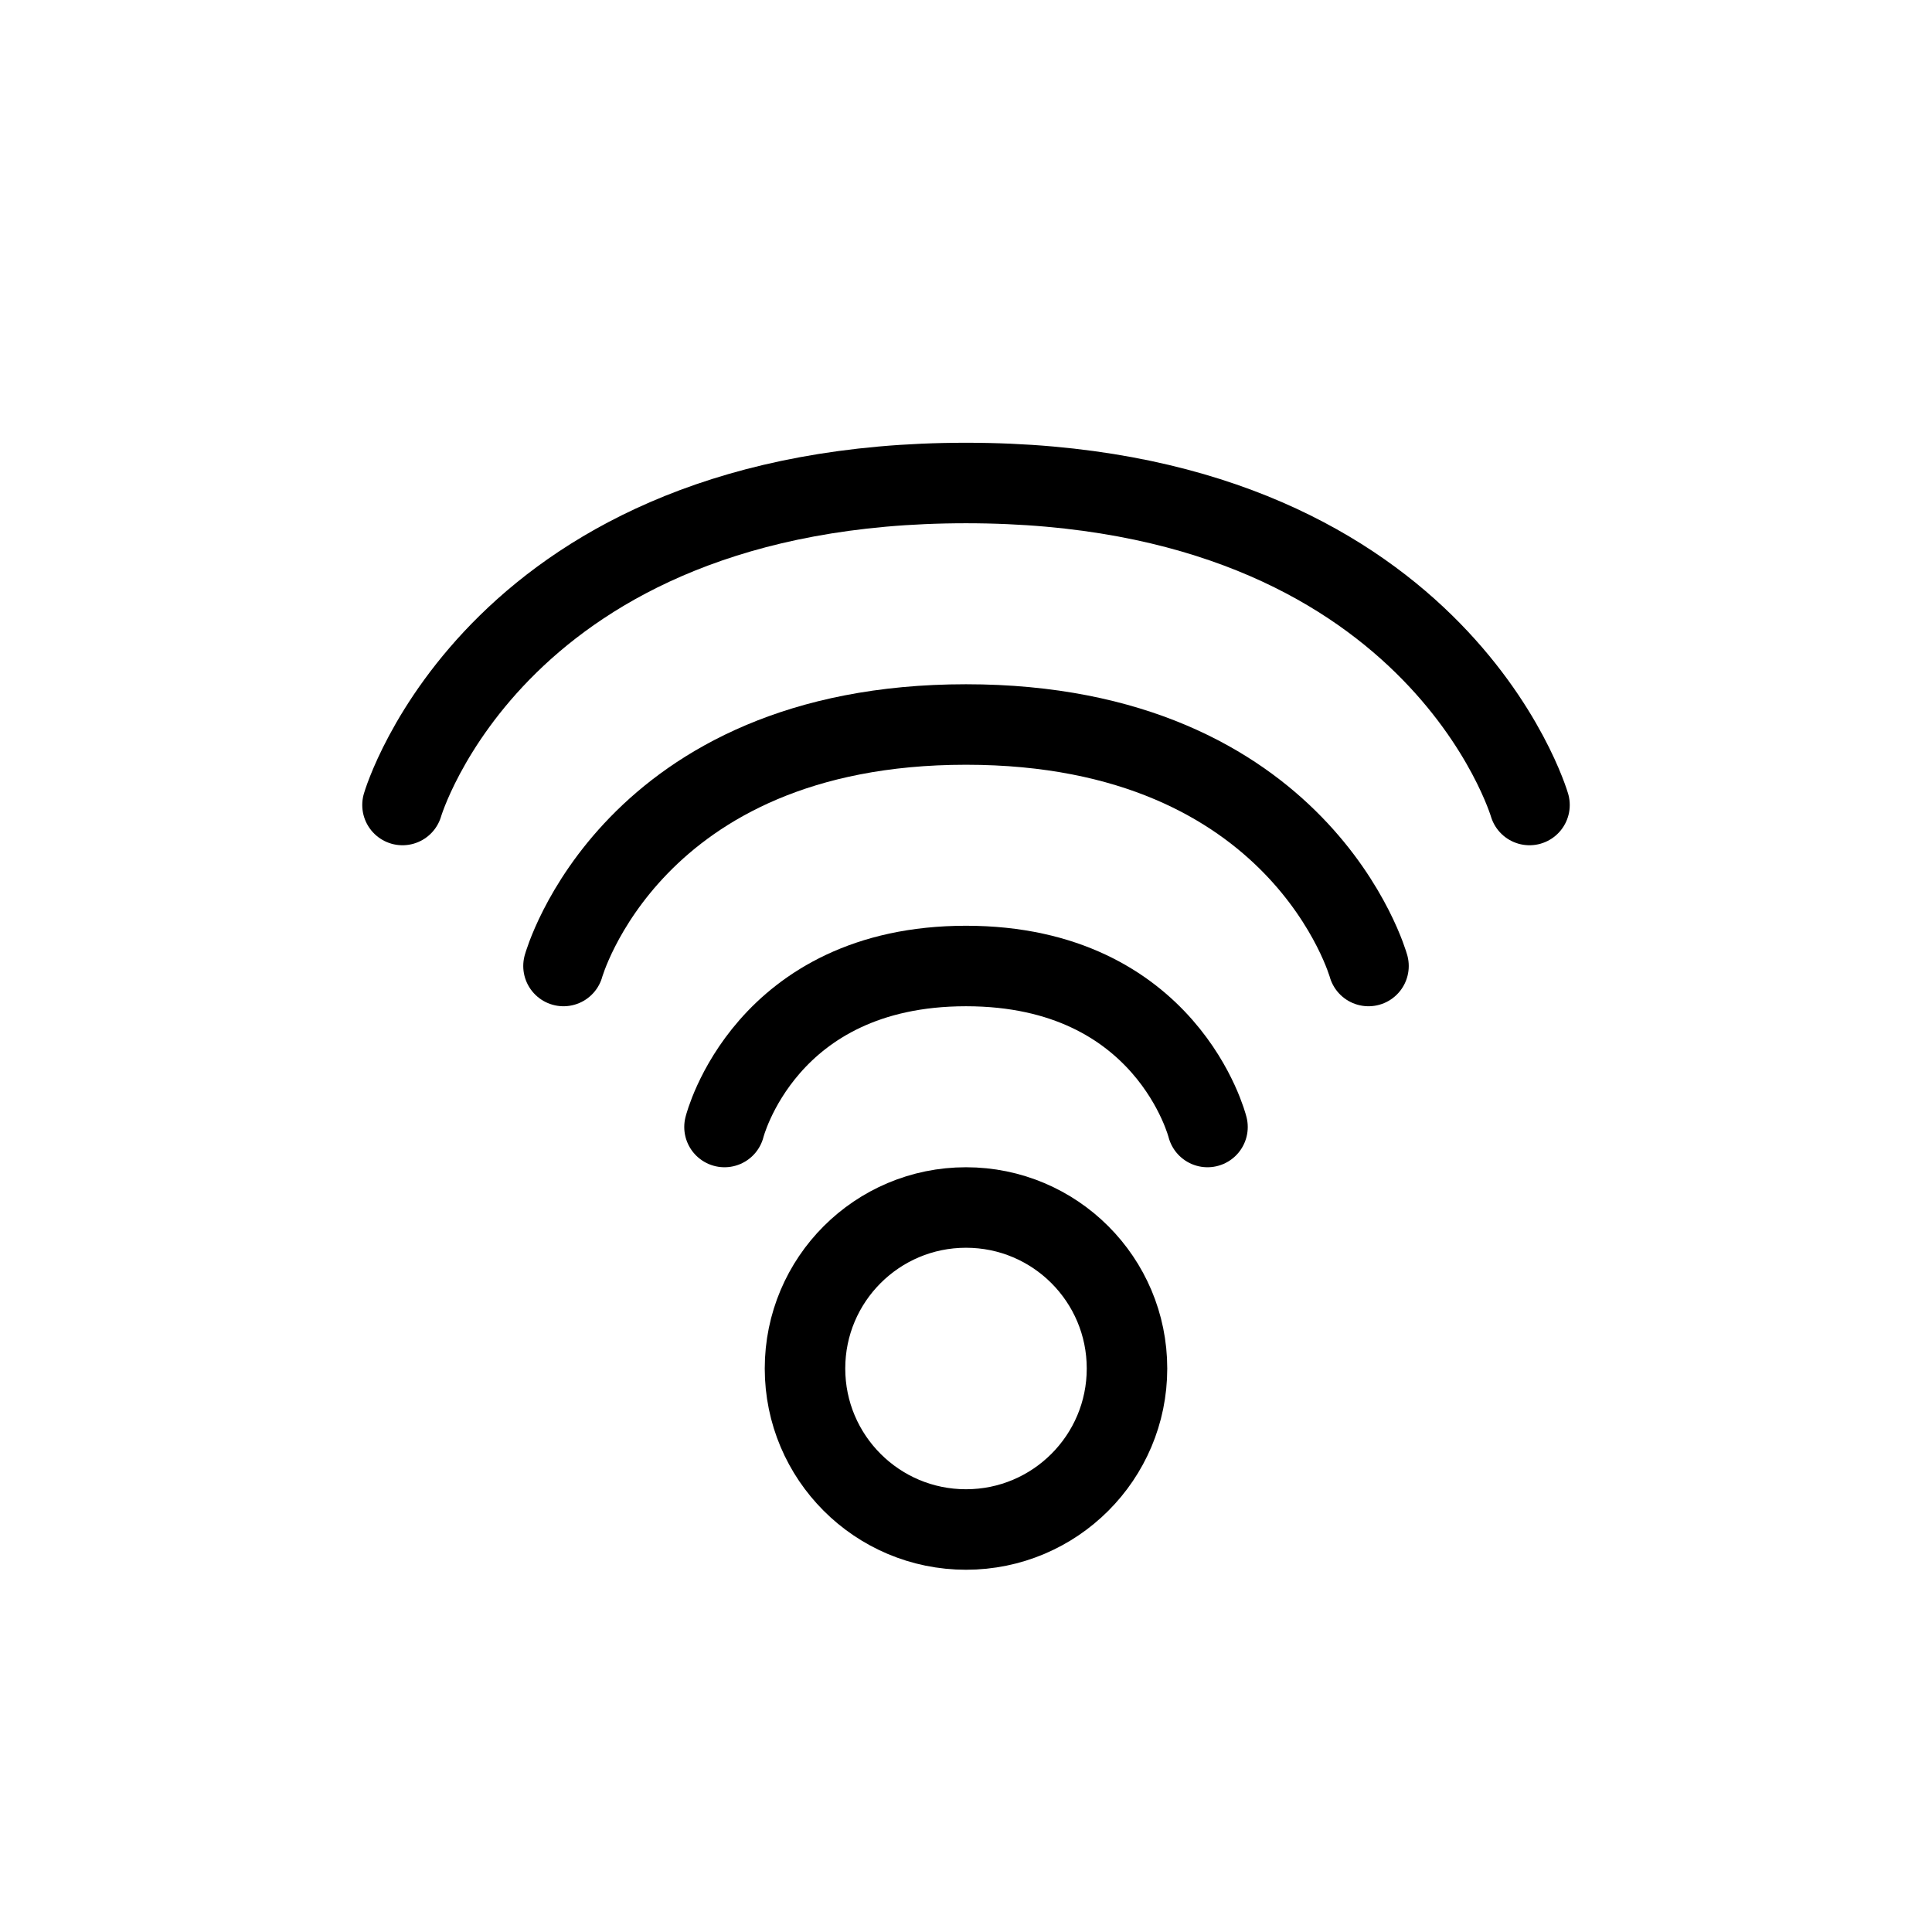
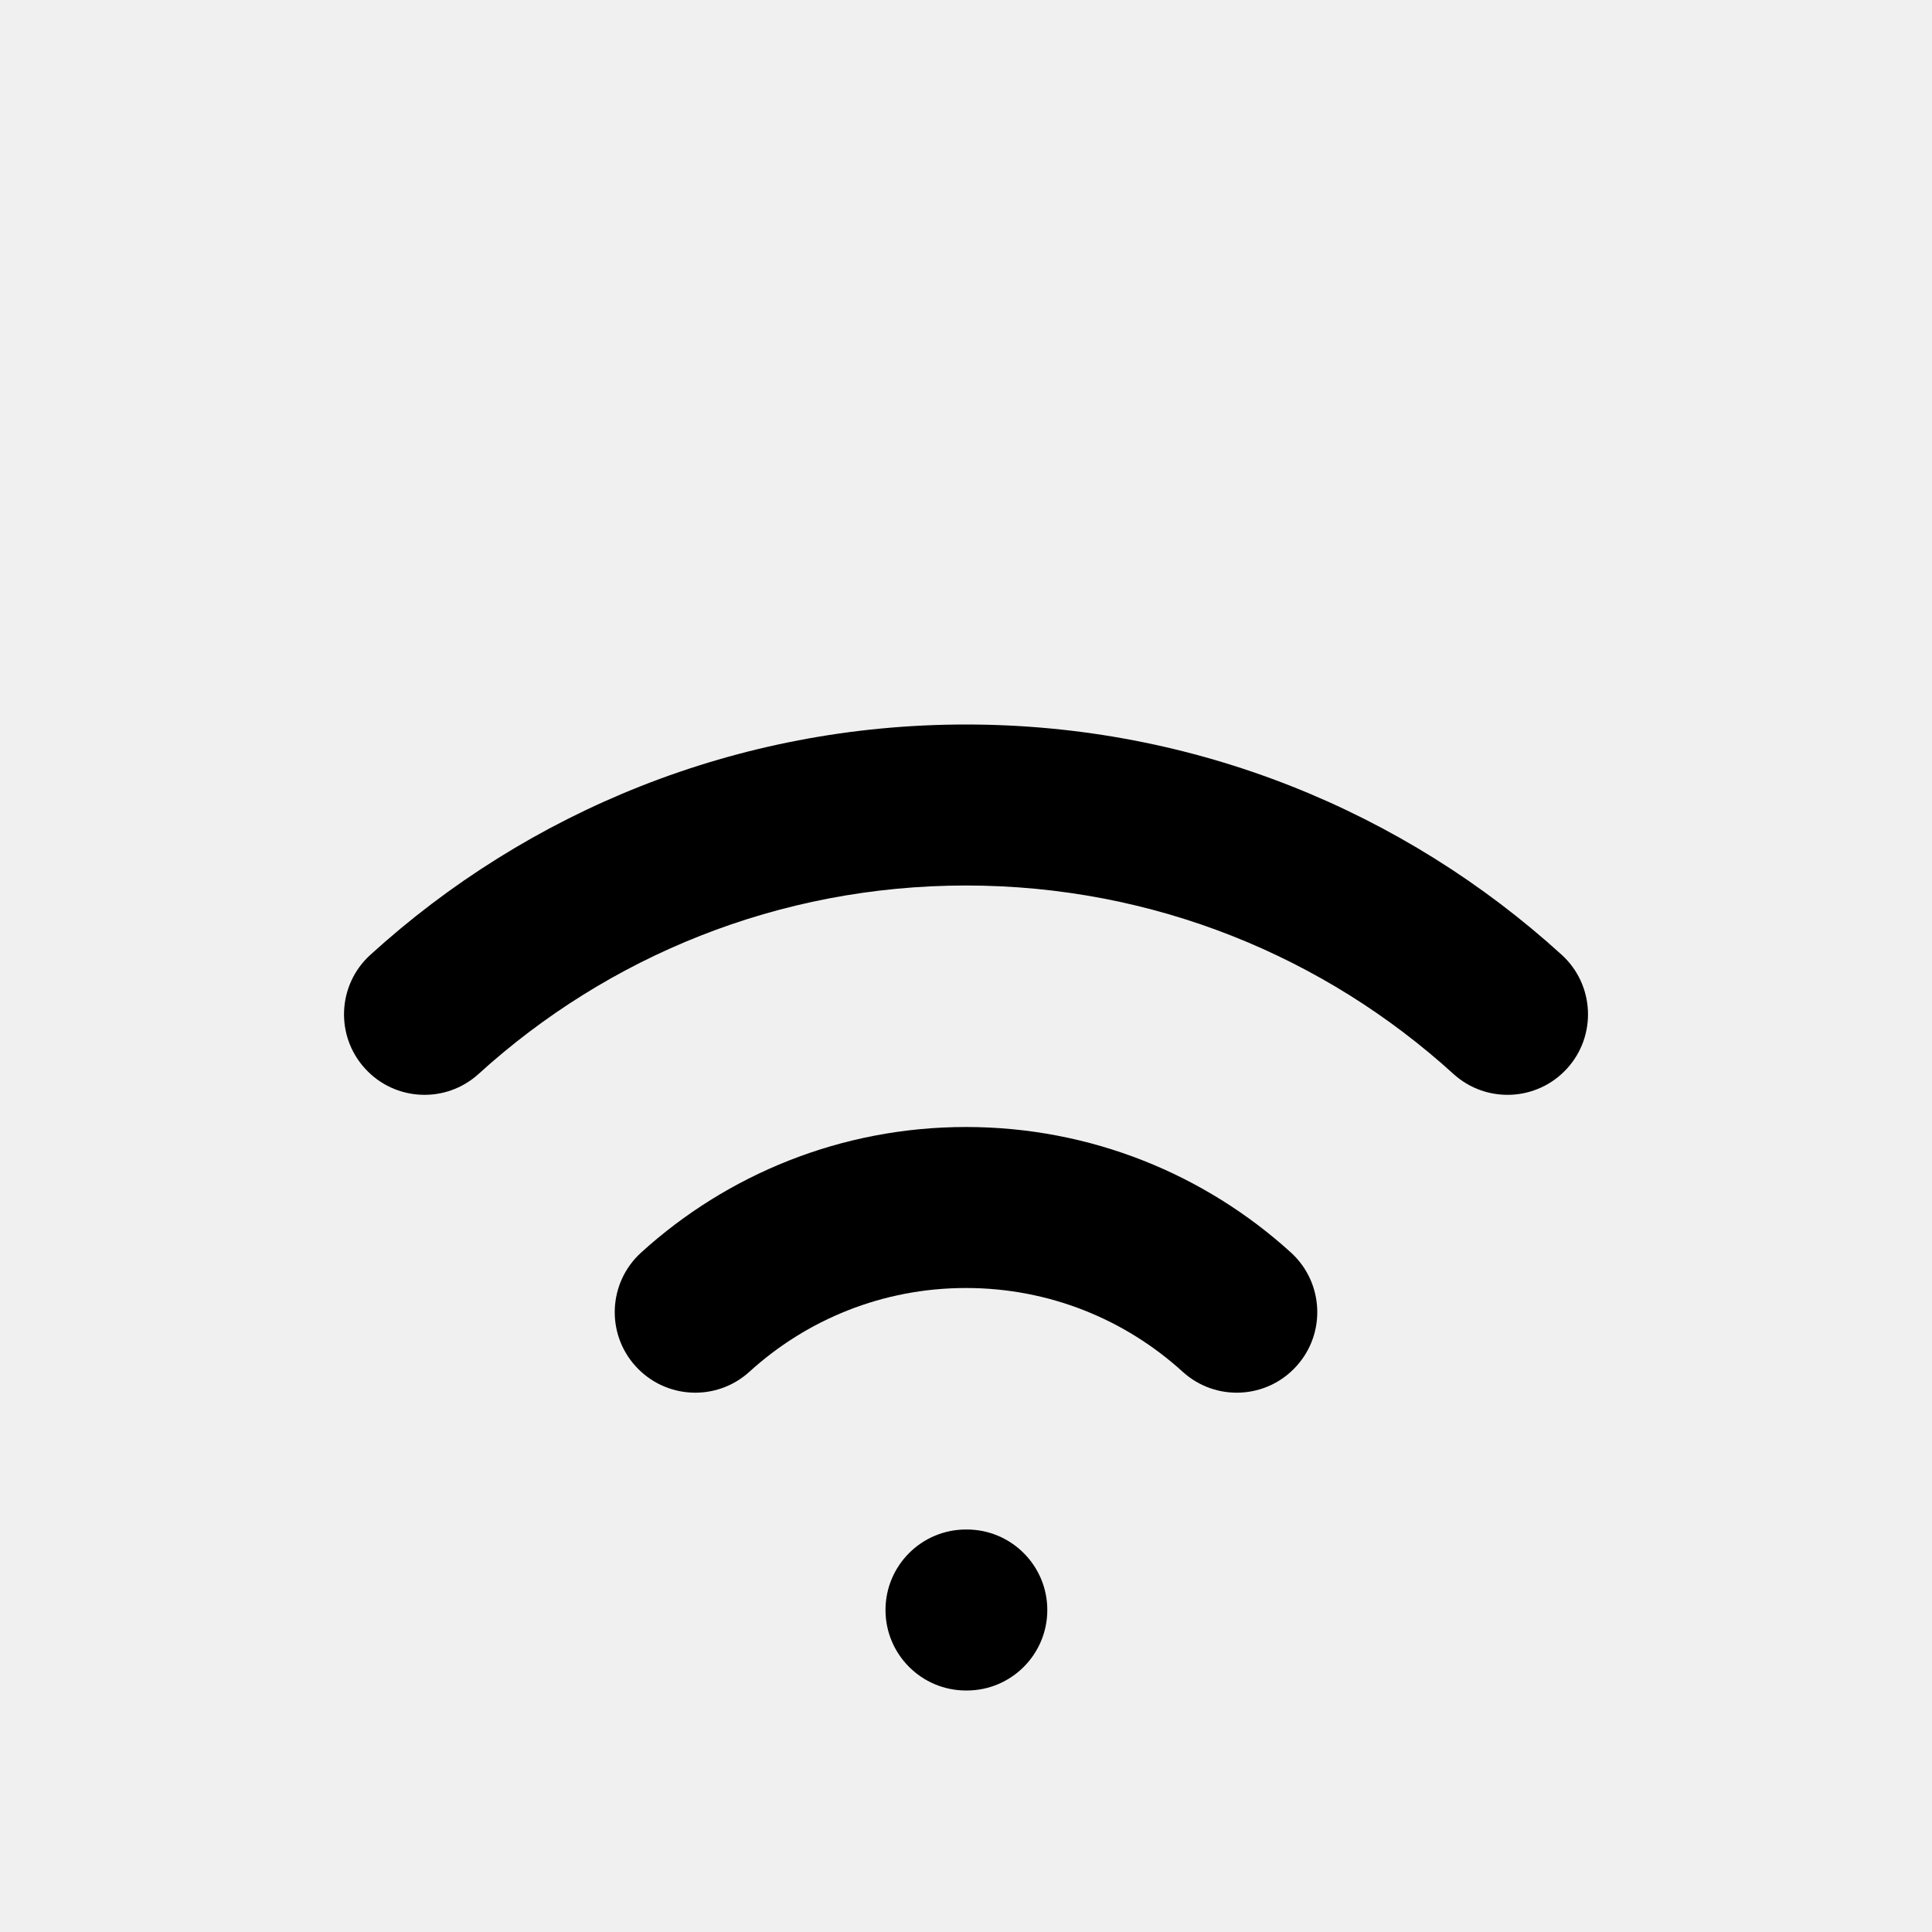
<svg xmlns="http://www.w3.org/2000/svg" width="800px" height="800px" viewBox="0 0 24 24" fill="none">
-   <g clip-path="url(#clip0_15_191)">
-     <rect width="24" height="24" fill="white" />
-     <path d="M9 14C9 14 9.5 12 12 12C14.5 12 15 14 15 14" stroke="#000000" stroke-linecap="round" stroke-linejoin="round" />
-     <path d="M7 12C7 12 7.833 9 12 9C16.167 9 17 12 17 12" stroke="#000000" stroke-linecap="round" stroke-linejoin="round" />
-     <path d="M5 10C5 10 6.167 6 12 6C17.833 6 19 10 19 10" stroke="#000000" stroke-linecap="round" stroke-linejoin="round" />
-     <circle cx="12" cy="17" r="2" stroke="#000000" stroke-linejoin="round" />
-   </g>
-   <defs>
-     <clipPath id="clip0_15_191">
-       <rect width="24" height="24" fill="white" />
-     </clipPath>
-   </defs>
+   <path d="M12 19C11.448 19 11 19.448 11 20C11 20.552 11.448 21 12 21V19ZM12.01 21C12.562 21 13.01 20.552 13.01 20C13.01 19.448 12.562 19 12.01 19V21ZM14.691 17.04C15.099 17.412 15.732 17.382 16.103 16.973C16.475 16.565 16.445 15.932 16.037 15.56L14.691 17.04ZM18.054 13.34C18.463 13.712 19.095 13.682 19.467 13.273C19.838 12.865 19.808 12.232 19.4 11.861L18.054 13.34ZM7.964 15.56C7.555 15.932 7.525 16.565 7.897 16.973C8.269 17.382 8.901 17.412 9.31 17.04L7.964 15.56ZM4.601 11.861C4.192 12.232 4.162 12.865 4.534 13.273C4.905 13.682 5.538 13.712 5.946 13.34L4.601 11.861ZM12 21H12.01V19H12V21ZM12 16C13.037 16 13.979 16.393 14.691 17.04L16.037 15.56C14.972 14.592 13.554 14 12 14V16ZM12 11C14.332 11 16.455 11.886 18.054 13.34L19.4 11.861C17.447 10.084 14.849 9 12 9V11ZM9.31 17.04C10.021 16.393 10.963 16 12 16V14C10.447 14 9.029 14.592 7.964 15.56L9.31 17.04ZM5.946 13.34C7.546 11.886 9.668 11 12 11V9C9.151 9 6.554 10.084 4.601 11.861L5.946 13.34Z" fill="#000000" />
</svg>
